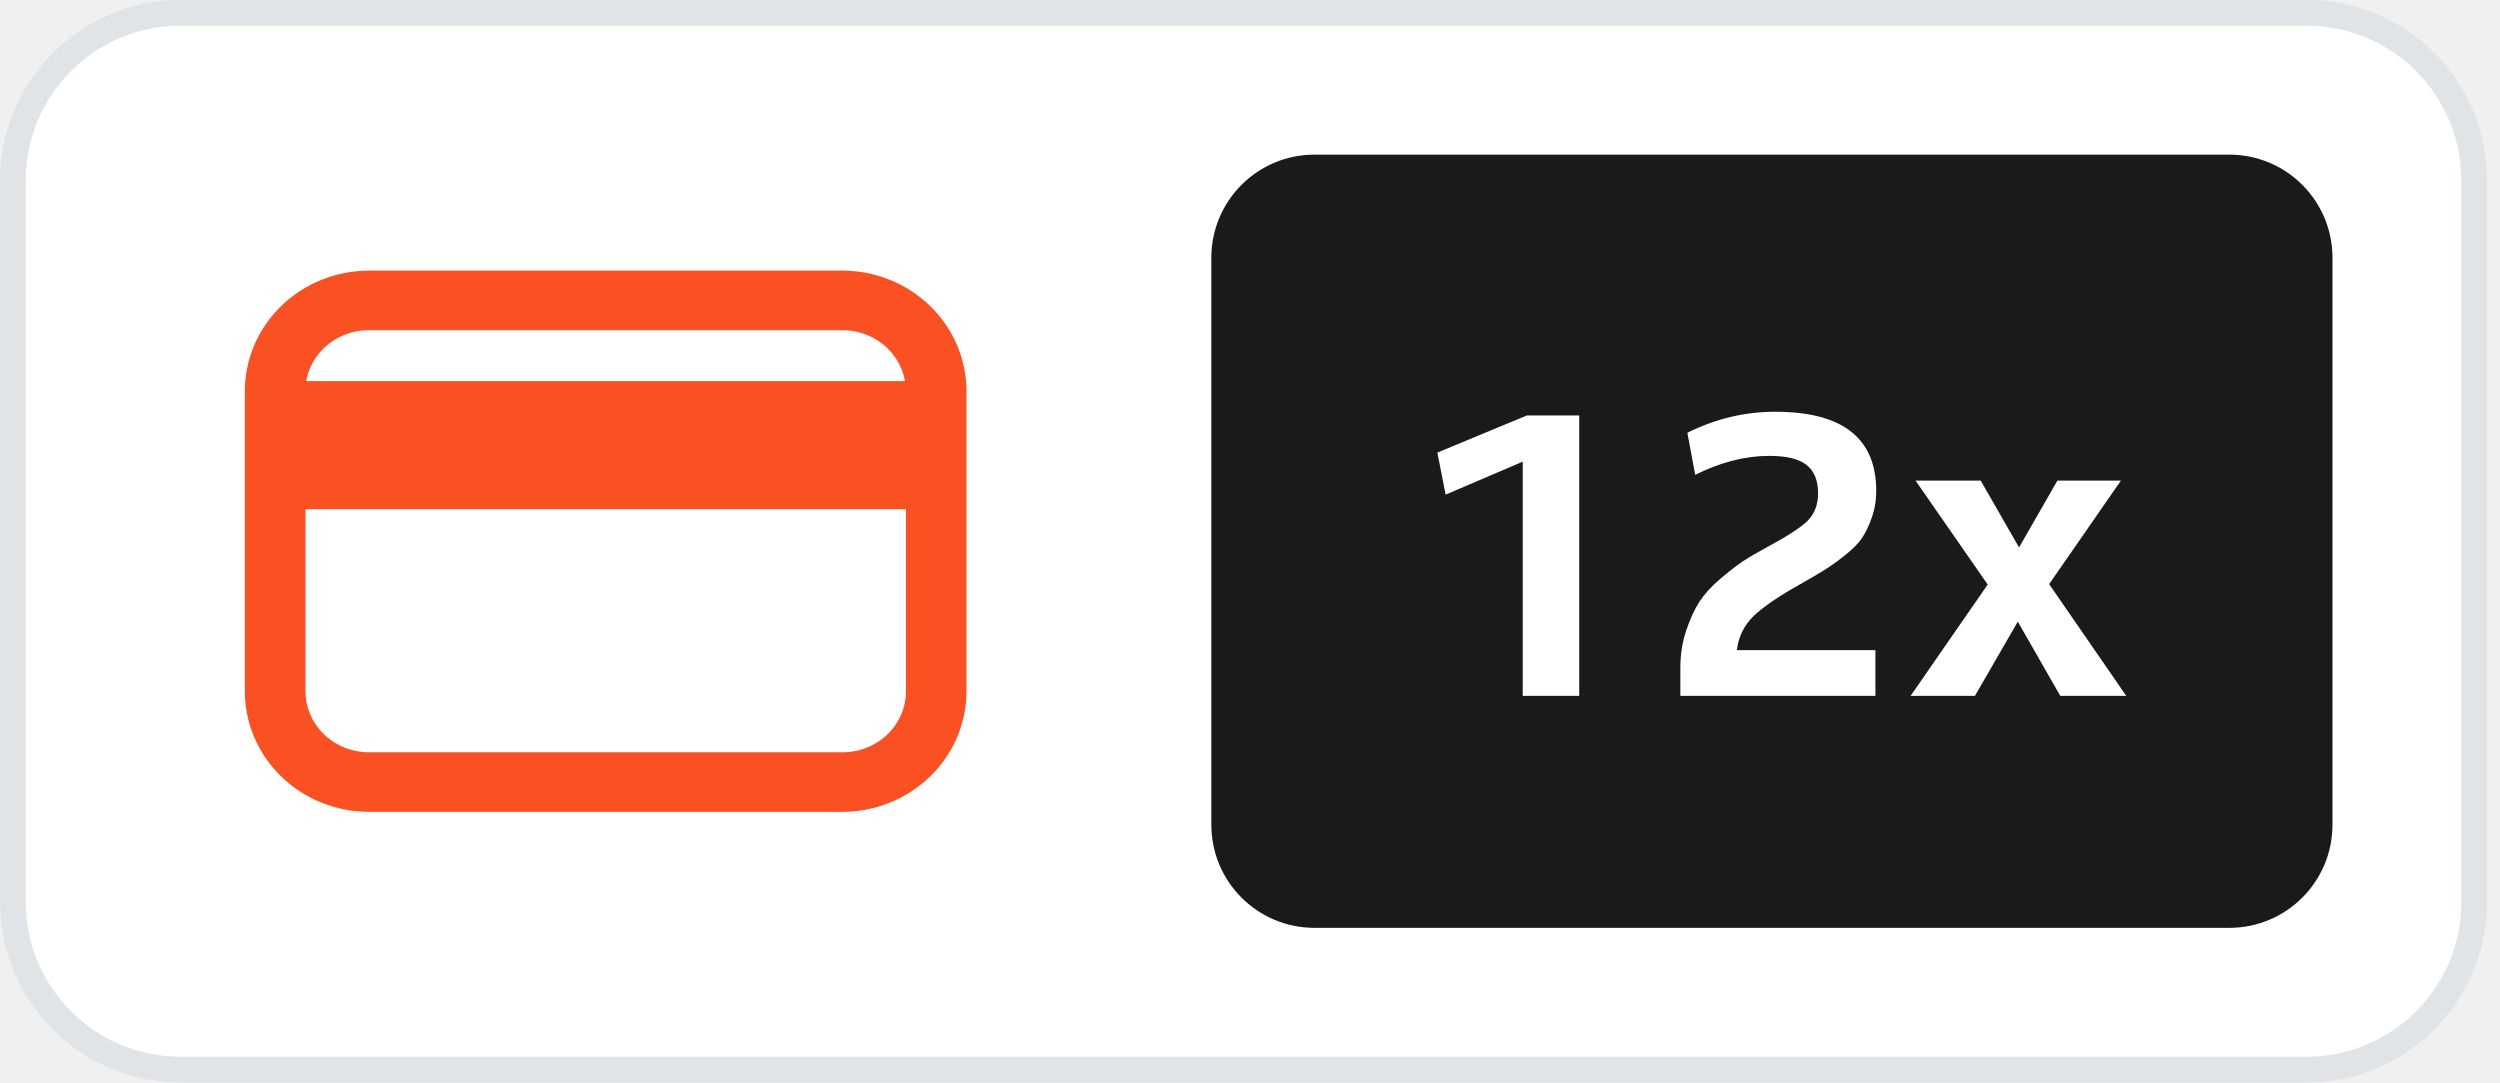
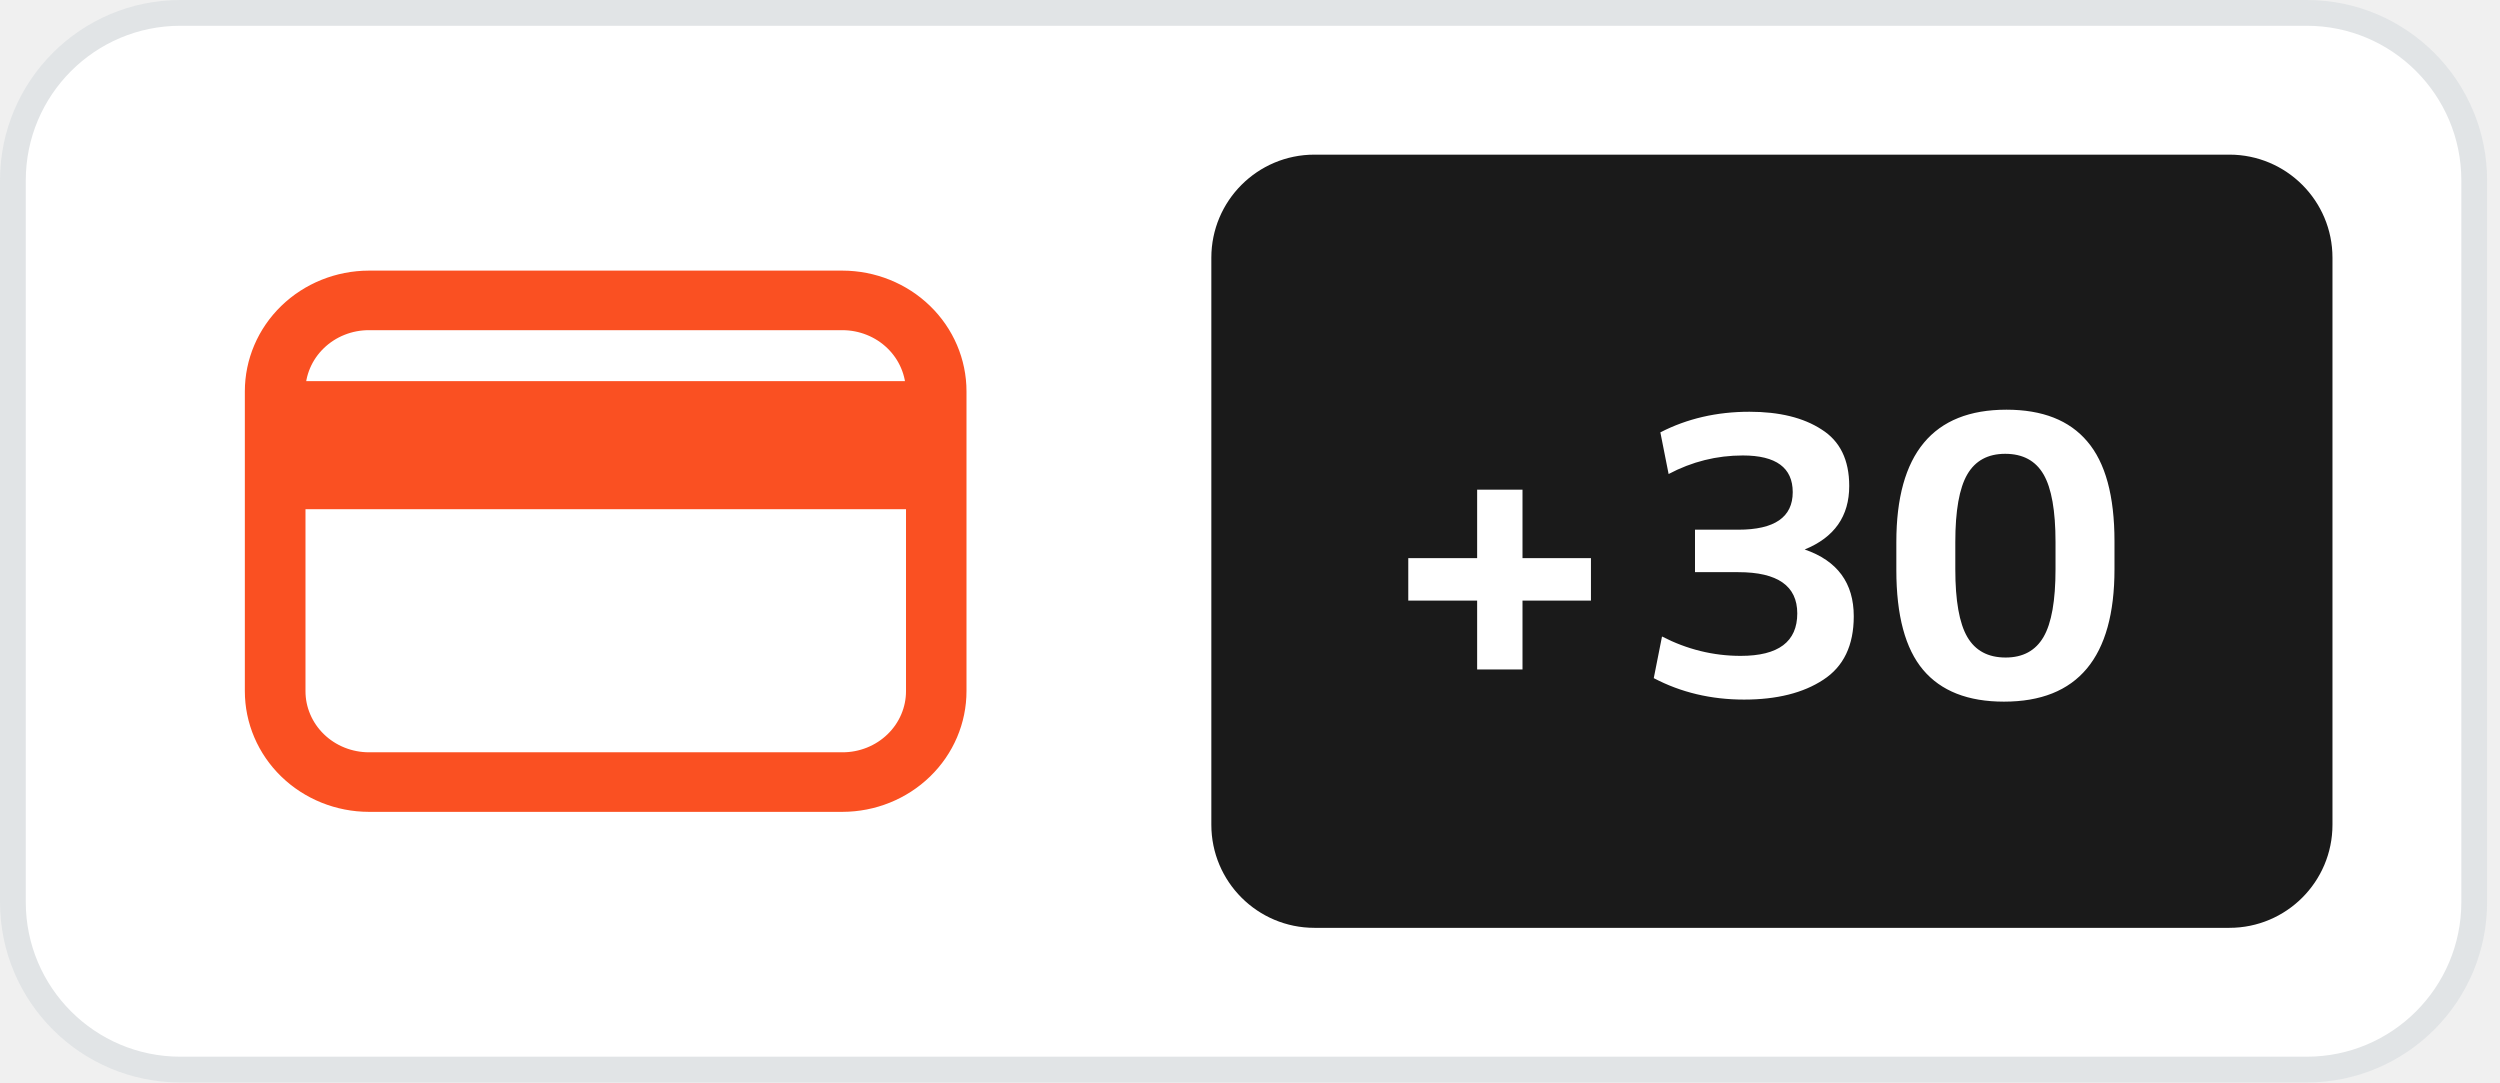
<svg xmlns="http://www.w3.org/2000/svg" width="97" height="42" viewBox="0 0 97 42" fill="none">
  <rect x="0.5" y="0.5" width="95.5" height="41" rx="6.5" fill="white" />
  <path d="M32.686 11H14.314C13.169 11.002 12.071 11.444 11.262 12.229C10.453 13.014 9.999 14.078 10 15.188V26.812C9.999 27.922 10.453 28.986 11.262 29.771C12.071 30.556 13.169 30.998 14.314 31H32.686C33.831 30.998 34.929 30.556 35.738 29.771C36.547 28.986 37.001 27.922 37 26.812V15.188C37.001 14.078 36.547 13.014 35.738 12.229C34.929 11.444 33.831 11.002 32.686 11ZM14.314 12.311H32.686C33.075 12.311 33.461 12.386 33.821 12.531C34.18 12.675 34.507 12.887 34.782 13.155C35.057 13.422 35.275 13.739 35.423 14.088C35.572 14.437 35.648 14.81 35.647 15.188V15.287H11.347V15.188C11.346 14.81 11.422 14.436 11.571 14.086C11.72 13.737 11.938 13.42 12.214 13.153C12.49 12.885 12.817 12.673 13.177 12.529C13.538 12.384 13.924 12.31 14.314 12.311ZM32.686 29.689H14.314C13.925 29.689 13.539 29.614 13.179 29.469C12.82 29.325 12.493 29.113 12.218 28.845C11.943 28.578 11.725 28.261 11.577 27.912C11.428 27.563 11.352 27.19 11.353 26.812V19.256H35.653V26.812C35.654 27.19 35.578 27.564 35.429 27.913C35.28 28.263 35.062 28.58 34.786 28.847C34.51 29.115 34.183 29.327 33.823 29.471C33.462 29.616 33.076 29.69 32.686 29.689Z" fill="#FA5022" stroke="#FA5022" />
  <rect x="47" y="6" width="43.5" height="30" rx="4" fill="#1A1A1A" />
-   <path d="M56.09 19.192L55.77 17.56L59.242 16.12H61.274V27H59.082V17.912L56.09 19.192ZM72.766 25.224V27H65.198V25.912C65.198 25.4 65.273 24.92 65.422 24.472C65.572 24.024 65.742 23.651 65.934 23.352C66.137 23.043 66.409 22.744 66.75 22.456C67.091 22.168 67.379 21.944 67.614 21.784C67.859 21.624 68.169 21.443 68.542 21.24C69.321 20.824 69.849 20.483 70.126 20.216C70.403 19.939 70.542 19.581 70.542 19.144C70.542 18.643 70.393 18.275 70.094 18.04C69.796 17.805 69.316 17.688 68.654 17.688C67.716 17.688 66.755 17.933 65.774 18.424L65.47 16.792C66.558 16.248 67.694 15.976 68.878 15.976C71.492 15.976 72.798 17 72.798 19.048C72.798 19.421 72.74 19.768 72.622 20.088C72.516 20.397 72.388 20.664 72.238 20.888C72.089 21.101 71.865 21.325 71.566 21.56C71.267 21.795 71.006 21.981 70.782 22.12C70.558 22.259 70.249 22.44 69.854 22.664C69.033 23.123 68.43 23.533 68.046 23.896C67.673 24.259 67.454 24.701 67.39 25.224H72.766ZM76.627 27H74.131L77.123 22.68L74.323 18.648H76.851L78.339 21.24L79.827 18.648H82.291L79.507 22.664L82.499 27H79.939L78.291 24.12L76.627 27Z" fill="white" />
+   <path d="M57.313 23.304H54.641V21.656H57.313V19H59.073V21.656H61.729V23.304H59.073V25.976H57.313V23.304ZM64.166 26.312L64.486 24.696C65.456 25.197 66.475 25.448 67.542 25.448C69.003 25.448 69.734 24.899 69.734 23.8C69.734 22.733 68.971 22.2 67.446 22.2H65.766V20.552H67.446C68.854 20.552 69.558 20.067 69.558 19.096C69.558 18.147 68.912 17.672 67.622 17.672C66.608 17.672 65.648 17.912 64.742 18.392L64.422 16.776C65.456 16.243 66.608 15.976 67.878 15.976C69.04 15.976 69.974 16.205 70.678 16.664C71.392 17.112 71.75 17.843 71.75 18.856C71.75 20.029 71.174 20.851 70.022 21.32C71.291 21.757 71.926 22.621 71.926 23.912C71.926 25.043 71.531 25.864 70.742 26.376C69.963 26.888 68.939 27.144 67.67 27.144C66.39 27.144 65.222 26.867 64.166 26.312ZM77.754 27.224C76.357 27.224 75.312 26.813 74.618 25.992C73.925 25.171 73.578 23.88 73.578 22.12V21.032C73.578 17.608 75.002 15.896 77.85 15.896C79.248 15.896 80.293 16.307 80.986 17.128C81.69 17.949 82.042 19.24 82.042 21V22.088C82.042 25.512 80.613 27.224 77.754 27.224ZM77.818 25.512C78.49 25.512 78.981 25.245 79.29 24.712C79.6 24.179 79.754 23.304 79.754 22.088V21.032C79.754 19.816 79.6 18.941 79.29 18.408C78.981 17.875 78.485 17.608 77.802 17.608C77.13 17.608 76.64 17.875 76.33 18.408C76.021 18.941 75.866 19.816 75.866 21.032V22.088C75.866 23.304 76.021 24.179 76.33 24.712C76.64 25.245 77.136 25.512 77.818 25.512Z" fill="white" />
  <rect x="0.5" y="0.5" width="95.5" height="41" rx="6.5" stroke="#E1E4E6" />
</svg>
